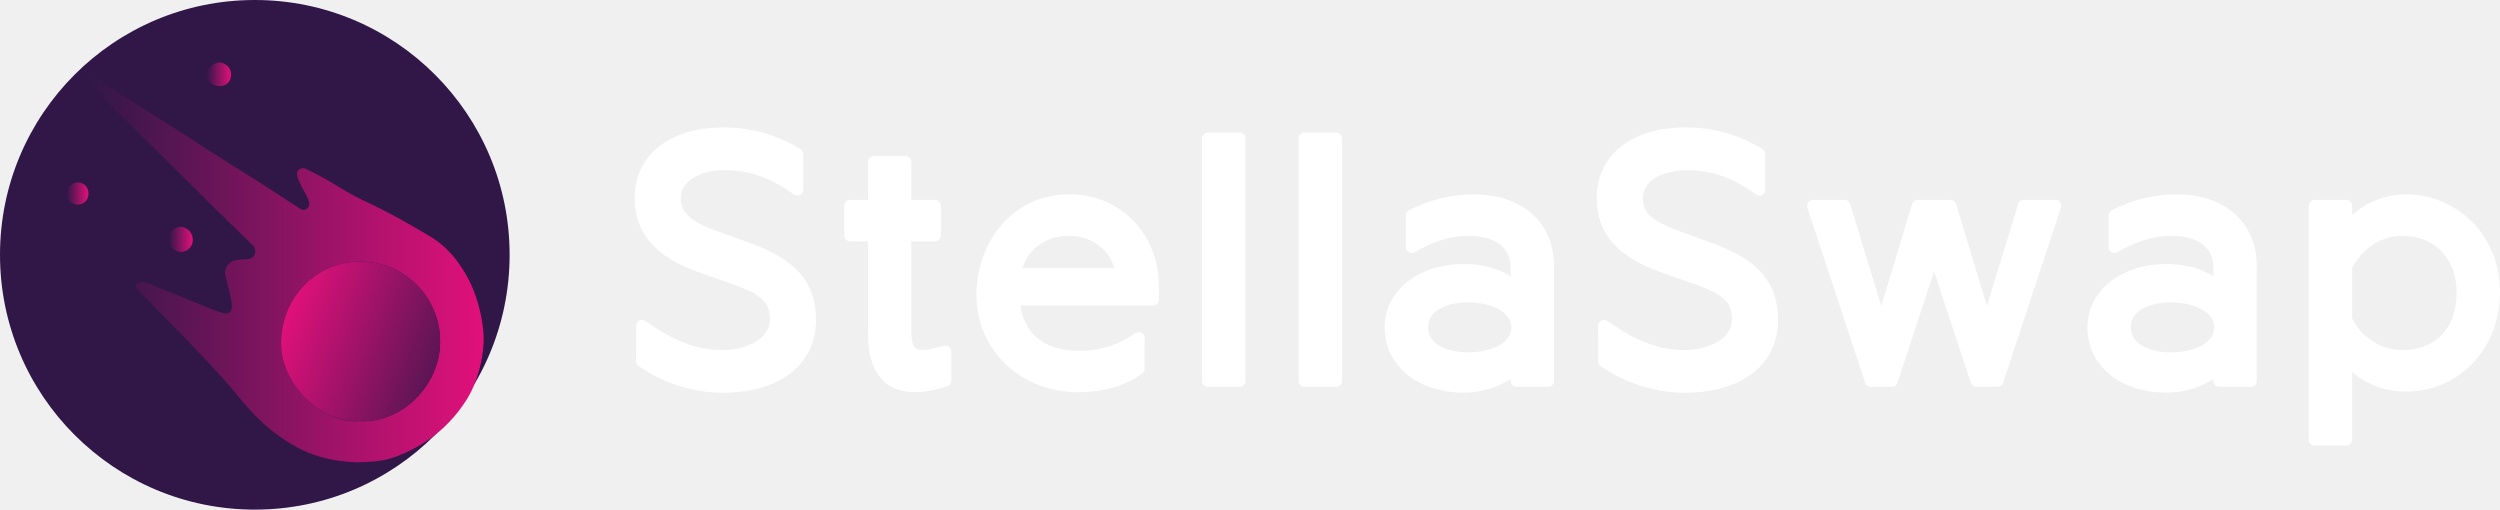
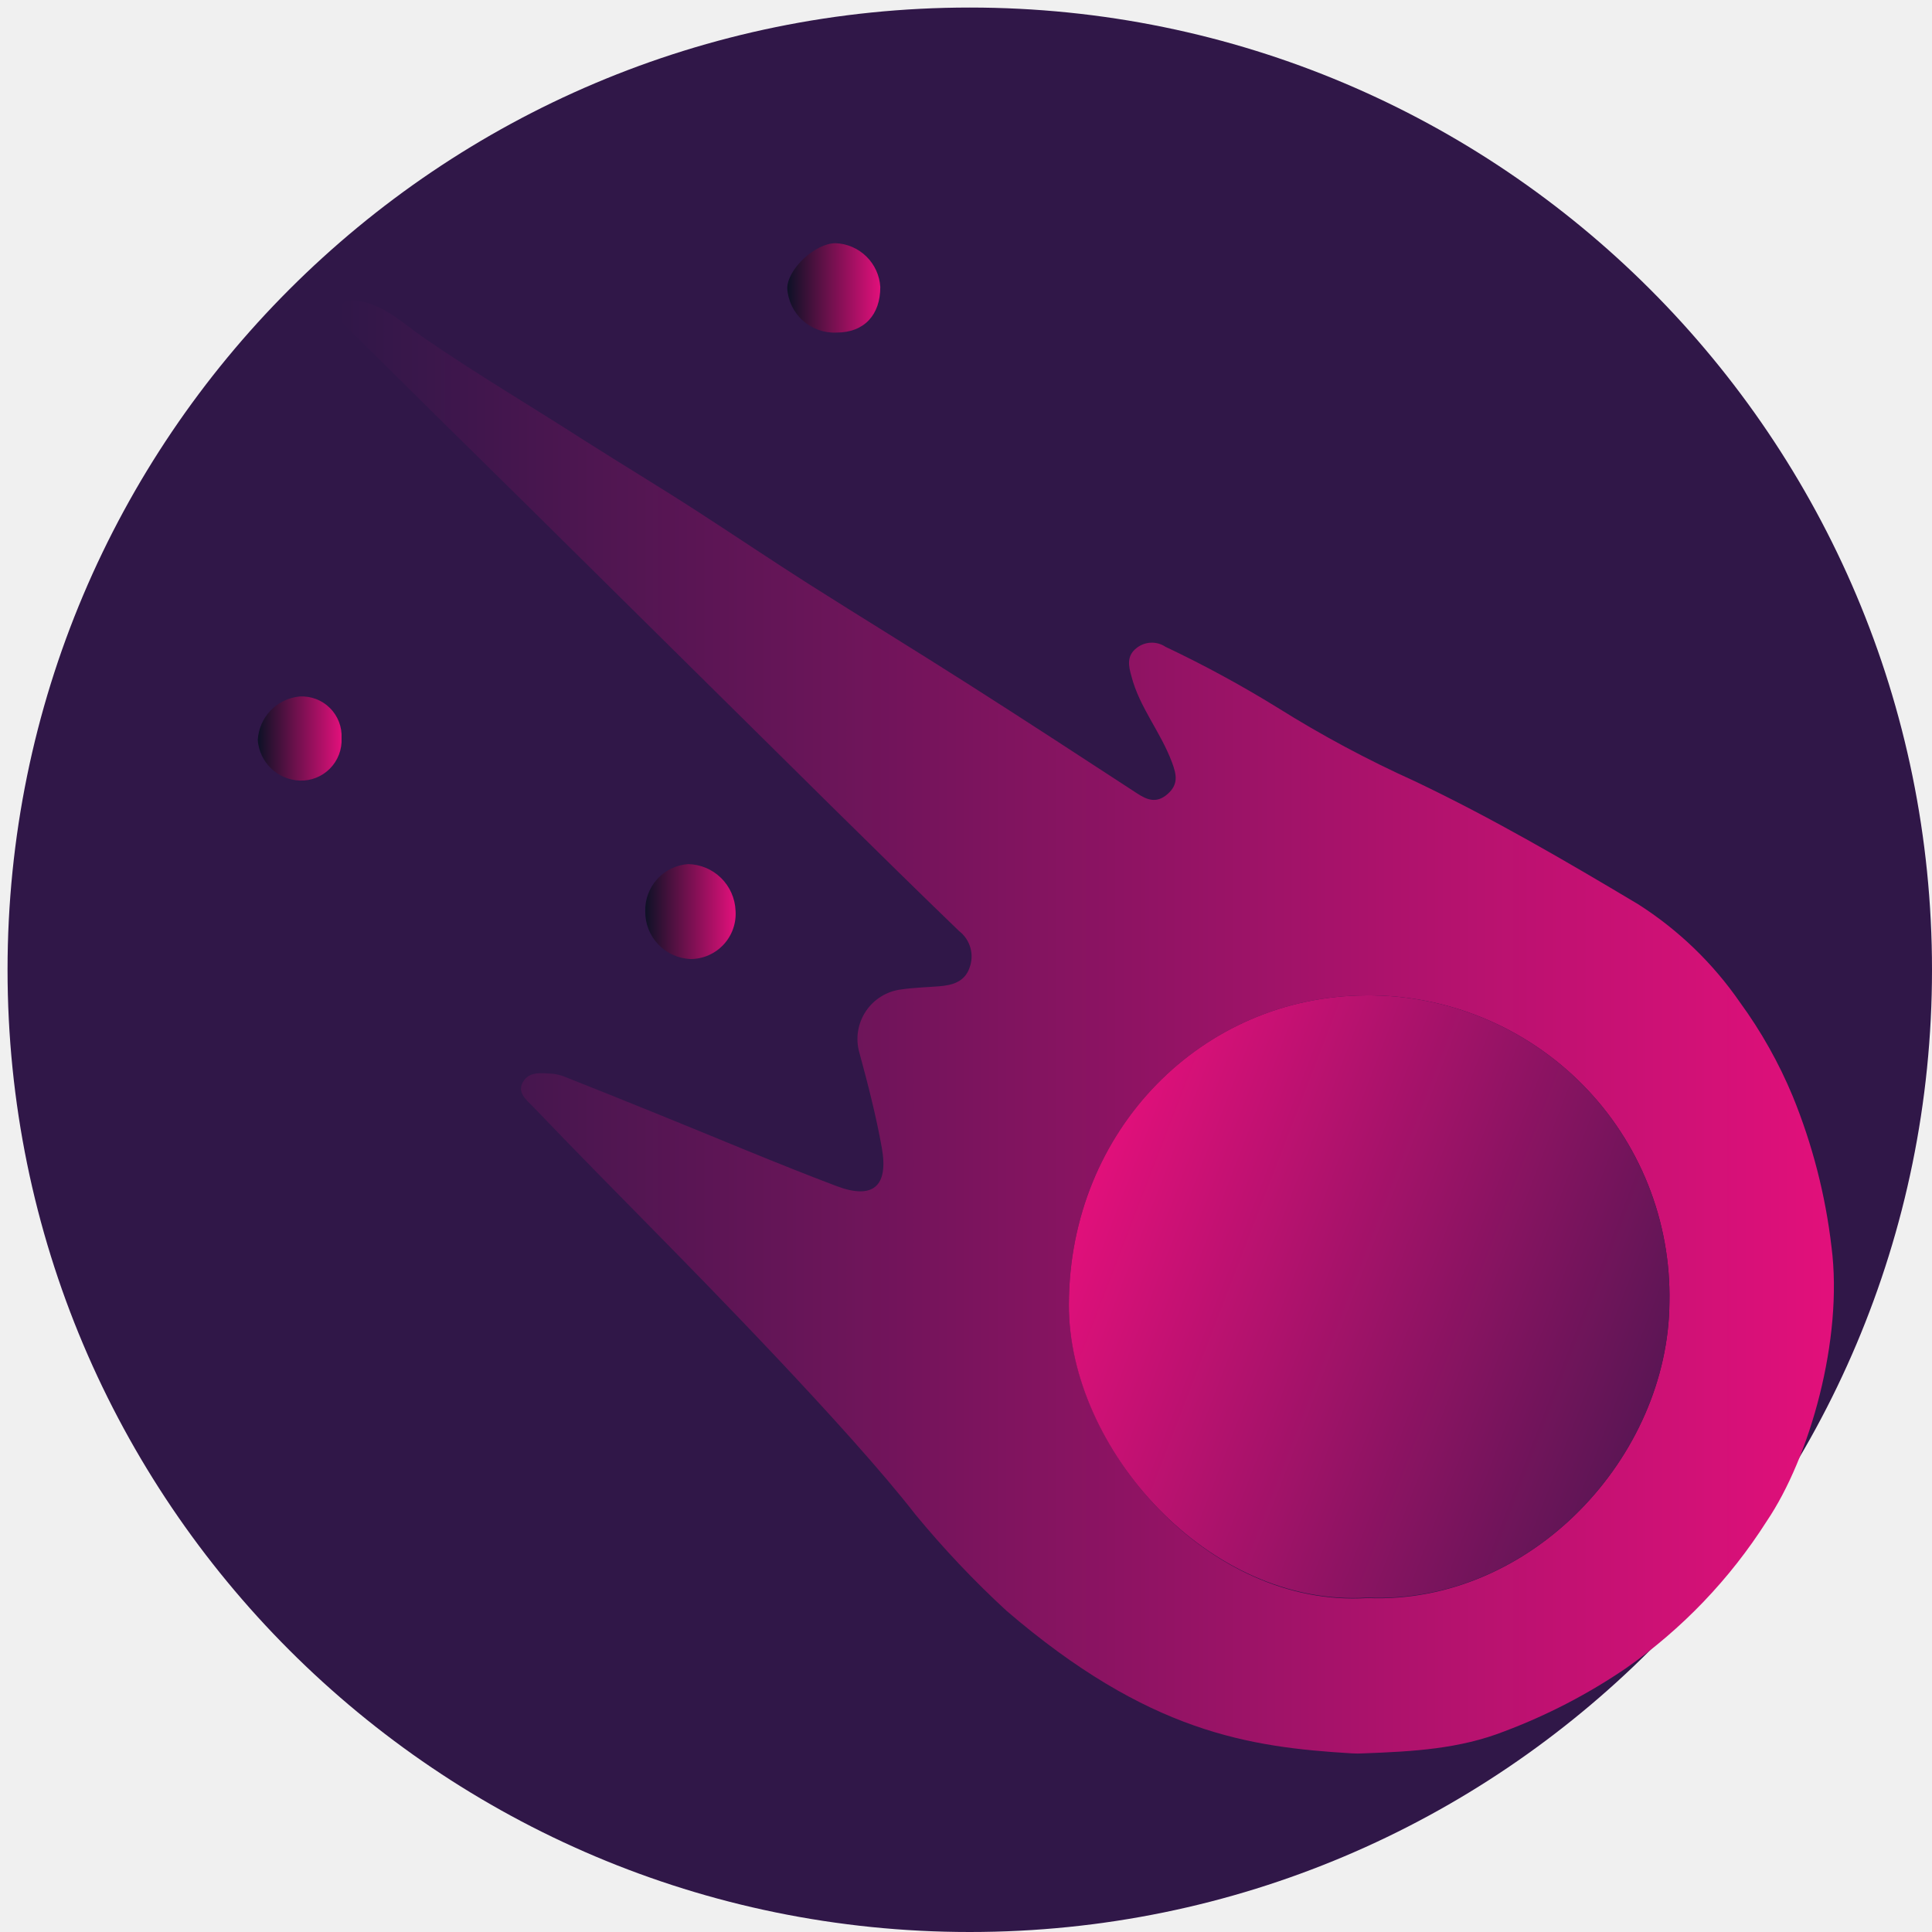
- <svg xmlns="http://www.w3.org/2000/svg" xmlns:xlink="http://www.w3.org/1999/xlink" id="Layer_1" data-name="Layer 1" viewBox="0 0 932.66 190.12">
+ <svg xmlns="http://www.w3.org/2000/svg" width="256" height="256" viewBox="0 0 256 256" fill="none">
+   <path d="M128.5 256C198.916 256 256 198.916 256 128.5C256 58.084 198.916 1 128.5 1C58.084 1 1 58.084 1 128.5C1 198.916 58.084 256 128.5 256Z" fill="#301748" />
+   <path d="M133.342 213.415C129.03 209.441 124.996 205.175 121.271 200.647C112.378 189.206 92.568 169.087 87.645 164.07C81.972 158.29 76.245 152.522 70.625 146.634C69.806 145.789 68.479 144.81 69.283 143.388C70.088 141.966 71.644 142.181 73.012 142.262C73.624 142.301 74.226 142.437 74.796 142.664C78.82 144.256 82.844 145.87 86.867 147.506C94.915 150.752 102.788 154.118 110.849 157.163C115.704 159 117.757 157.163 116.844 152.08C116.08 147.828 115.007 143.656 113.867 139.472C113.606 138.552 113.548 137.586 113.696 136.642C113.845 135.697 114.196 134.796 114.727 134C115.257 133.205 115.954 132.534 116.769 132.033C117.583 131.533 118.497 131.215 119.446 131.102C121.11 130.861 122.786 130.821 124.449 130.687C126.113 130.552 127.816 130.15 128.473 128.219C128.79 127.366 128.826 126.435 128.575 125.561C128.324 124.687 127.799 123.917 127.078 123.363C121.606 118.092 116.201 112.767 110.782 107.429C97.208 94.016 83.644 80.604 70.088 67.191C62.041 59.278 54.029 51.369 46.053 43.465C45.261 42.687 44.43 42.002 45.06 40.782C45.691 39.561 46.75 39.709 47.837 39.924C51.163 40.594 53.564 42.982 56.193 44.779C63.208 49.607 70.544 53.926 77.653 58.5C82.615 61.652 87.659 64.683 92.608 67.889C97.557 71.094 102.252 74.26 107.12 77.358C114.122 81.798 121.19 86.117 128.178 90.57C135.716 95.371 143.2 100.253 150.684 105.136C152.026 106.021 153.273 106.477 154.708 105.216C156.143 103.955 155.929 102.694 155.285 100.991C153.783 96.967 150.979 93.721 149.92 89.604C149.544 88.263 149.249 86.921 150.591 85.875C151.128 85.442 151.79 85.191 152.48 85.16C153.17 85.128 153.852 85.318 154.427 85.701C159.511 88.109 164.459 90.795 169.247 93.748C175.082 97.407 181.158 100.665 187.435 103.499C197.642 108.355 207.393 114.041 217.05 119.809C222.377 123.199 226.97 127.623 230.556 132.819C233.367 136.674 235.713 140.847 237.544 145.253C240.152 151.637 241.88 158.347 242.681 165.197C244.264 177.429 239.798 193.149 234.097 201.572C229.226 209.228 222.89 215.846 215.454 221.047C210.439 224.461 205.036 227.266 199.359 229.403C193.417 231.737 187.287 232.086 180.702 232.327C180.166 232.361 179.628 232.361 179.092 232.327C165.519 231.509 152.16 229.577 133.342 213.415ZM221.208 172.561C221.318 167.226 220.355 161.924 218.377 156.969C216.399 152.013 213.447 147.506 209.694 143.713C205.941 139.92 201.465 136.92 196.531 134.889C191.597 132.859 186.305 131.84 180.97 131.894C159.429 132.014 141.698 149.598 141.631 172.856C141.631 191.875 160.154 213.093 181.198 211.752C202.94 212.637 221.074 193.001 221.208 172.561Z" fill="url(#paint0_linear_741_46)" />
+   <path d="M85.499 120.774C85.484 122.405 86.107 123.977 87.235 125.154C88.362 126.332 89.905 127.022 91.535 127.078C92.354 127.071 93.163 126.896 93.912 126.565C94.661 126.233 95.334 125.751 95.889 125.149C96.445 124.547 96.871 123.837 97.142 123.064C97.413 122.291 97.522 121.471 97.463 120.654C97.395 119.02 96.707 117.473 95.538 116.329C94.369 115.185 92.808 114.53 91.173 114.497C89.6 114.611 88.132 115.327 87.075 116.496C86.018 117.666 85.454 119.199 85.499 120.774Z" fill="url(#paint1_linear_741_46)" />
+   <path d="M110.862 44.067C114.497 44.067 116.657 41.734 116.643 38.018C116.548 36.49 115.889 35.051 114.794 33.981C113.699 32.91 112.245 32.284 110.715 32.224C108.032 32.224 104.344 35.631 104.317 38.193C104.411 39.838 105.152 41.379 106.378 42.48C107.604 43.581 109.217 44.152 110.862 44.067Z" fill="url(#paint2_linear_741_46)" />
+   <path d="M45.261 97.812C45.298 97.075 45.18 96.339 44.914 95.651C44.649 94.964 44.242 94.339 43.72 93.818C43.198 93.297 42.572 92.892 41.883 92.628C41.195 92.364 40.459 92.248 39.722 92.286C38.254 92.419 36.884 93.077 35.861 94.139C34.839 95.201 34.234 96.595 34.156 98.067C34.261 99.489 34.886 100.823 35.913 101.813C36.941 102.803 38.297 103.38 39.722 103.432C40.463 103.457 41.201 103.328 41.89 103.053C42.579 102.779 43.203 102.364 43.724 101.836C44.244 101.308 44.65 100.678 44.914 99.985C45.179 99.293 45.297 98.553 45.261 97.812Z" fill="url(#paint3_linear_741_46)" />
+   <path d="M181.198 211.685C202.94 212.637 221.074 193.001 221.208 172.56C221.318 167.226 220.355 161.924 218.377 156.968C216.399 152.013 213.447 147.505 209.694 143.712C205.941 139.92 201.465 136.919 196.531 134.889C191.597 132.859 186.305 131.84 180.97 131.893C159.429 132.014 141.698 149.598 141.631 172.855C141.564 191.874 160.154 213.026 181.198 211.685Z" fill="url(#paint4_linear_741_46)" />
  <defs>
-     <style>.cls-1{fill:#301748;}.cls-2{fill:url(#linear-gradient);}.cls-3{fill:url(#linear-gradient-2);}.cls-4{fill:url(#linear-gradient-3);}.cls-5{fill:url(#linear-gradient-4);}.cls-6{fill:url(#linear-gradient-5);}.cls-7{fill:#fff;stroke:#fff;stroke-linecap:round;stroke-linejoin:round;stroke-width:4.37px;}</style>
-     <linearGradient id="linear-gradient" x1="11304.32" y1="100.72" x2="11452.08" y2="100.72" gradientTransform="matrix(-1, 0, 0, 1, 11484.75, 0)" gradientUnits="userSpaceOnUse">
-       <stop offset="0" stop-color="#e2107b" />
+     <linearGradient id="paint0_linear_741_46" x1="243.003" y1="136.092" x2="44.819" y2="136.092" gradientUnits="userSpaceOnUse">
+       <stop stop-color="#E2107B" />
      <stop offset="1" stop-color="#301748" />
    </linearGradient>
-     <linearGradient id="linear-gradient-2" x1="11412.83" y1="89.3" x2="11421.79" y2="89.3" gradientTransform="matrix(-1, 0, 0, 1, 11484.75, 0)" gradientUnits="userSpaceOnUse">
-       <stop offset="0" stop-color="#e2107b" />
-       <stop offset="1" stop-color="#301748" />
-       <stop offset="1" stop-color="#0d1126" />
+     <linearGradient id="paint1_linear_741_46" x1="97.463" y1="120.774" x2="85.446" y2="120.774" gradientUnits="userSpaceOnUse">
+       <stop stop-color="#E2107B" />
+       <stop offset="1" stop-color="#0D1126" />
    </linearGradient>
-     <linearGradient id="linear-gradient-3" x1="11398.53" y1="27.7" x2="11407.71" y2="27.7" xlink:href="#linear-gradient-2" />
-     <linearGradient id="linear-gradient-4" x1="11451.73" y1="72.2" x2="11460.01" y2="72.2" xlink:href="#linear-gradient-2" />
-     <linearGradient id="linear-gradient-5" x1="11304.59" y1="145.03" x2="11378.39" y2="116.58" gradientTransform="matrix(-1, 0, 0, 1, 11484.75, 0)" gradientUnits="userSpaceOnUse">
-       <stop offset="0" stop-color="#0d1126" />
-       <stop offset="0" stop-color="#301748" />
-       <stop offset="1" stop-color="#e2107b" />
+     <linearGradient id="paint2_linear_741_46" x1="116.643" y1="38.153" x2="104.331" y2="38.153" gradientUnits="userSpaceOnUse">
+       <stop stop-color="#E2107B" />
+       <stop offset="1" stop-color="#0D1126" />
+     </linearGradient>
+     <linearGradient id="paint3_linear_741_46" x1="45.288" y1="97.839" x2="34.183" y2="97.839" gradientUnits="userSpaceOnUse">
+       <stop stop-color="#E2107B" />
+       <stop offset="1" stop-color="#0D1126" />
+     </linearGradient>
+     <linearGradient id="paint4_linear_741_46" x1="242.641" y1="195.522" x2="143.656" y2="157.364" gradientUnits="userSpaceOnUse">
+       <stop stop-color="#301748" />
+       <stop offset="1" stop-color="#E2107B" />
    </linearGradient>
  </defs>
-   <circle class="cls-1" cx="95.06" cy="95.06" r="95.06" />
-   <path class="cls-2" d="M98.67,158.37a95.23,95.23,0,0,1-9-9.52c-6.63-8.53-21.4-23.53-25.07-27.27-4.23-4.31-8.5-8.61-12.69-13-.61-.63-1.6-1.36-1-2.42s1.76-.9,2.78-.84a4.35,4.35,0,0,1,1.33.3q4.5,1.78,9,3.61c6,2.42,11.87,4.93,17.88,7.2,3.62,1.37,5.15,0,4.47-3.79-.57-3.17-1.37-6.28-2.22-9.4A4.93,4.93,0,0,1,88.31,97c1.24-.18,2.49-.21,3.73-.31s2.51-.4,3-1.84A3.17,3.17,0,0,0,94,91.23c-4.08-3.93-8.11-7.9-12.15-11.88q-15.18-15-30.34-30-9-8.85-17.92-17.69c-.59-.58-1.21-1.09-.74-2s1.26-.8,2.07-.64c2.48.5,4.27,2.28,6.23,3.62,5.23,3.6,10.7,6.82,16,10.23,3.7,2.35,7.46,4.61,11.15,7s7.19,4.75,10.82,7.06c5.22,3.31,10.49,6.53,15.7,9.85,5.62,3.58,11.2,7.22,16.78,10.86,1,.66,1.93,1,3,.06s.91-1.88.43-3.15c-1.12-3-3.21-5.42-4-8.49-.28-1-.5-2,.5-2.78a2.42,2.42,0,0,1,2.86-.13,114,114,0,0,1,11.05,6A113.17,113.17,0,0,0,139,76.42c7.61,3.62,14.88,7.86,22.08,12.16a35.19,35.19,0,0,1,10.07,9.7,45.18,45.18,0,0,1,5.21,9.27,56.76,56.76,0,0,1,3.83,14.87c1.18,9.12-2.15,20.84-6.4,27.12a51.38,51.38,0,0,1-13.9,14.52,57,57,0,0,1-12,6.23c-4.43,1.74-9,2-13.91,2.18a9.63,9.63,0,0,1-1.2,0C122.66,171.86,112.7,170.42,98.67,158.37Zm65.51-30.46a29.71,29.71,0,0,0-30-30.32c-16.06.09-29.28,13.2-29.33,30.54,0,14.18,13.81,30,29.5,29C150.56,157.79,164.08,143.15,164.18,127.91Z" />
-   <path class="cls-3" d="M63,89.3A4.66,4.66,0,0,0,67.5,94a4.47,4.47,0,0,0,4.42-4.79,4.79,4.79,0,0,0-4.69-4.59A4.56,4.56,0,0,0,63,89.3Z" />
-   <path class="cls-4" d="M81.91,32.11c2.71,0,4.32-1.74,4.31-4.51a4.61,4.61,0,0,0-4.42-4.32c-2,0-4.75,2.54-4.77,4.45A4.65,4.65,0,0,0,81.91,32.11Z" />
-   <path class="cls-5" d="M33,72.18a3.93,3.93,0,0,0-4.13-4.12,4.57,4.57,0,0,0-4.15,4.31,4.32,4.32,0,0,0,4.15,4A4,4,0,0,0,33,72.18Z" />
-   <path class="cls-6" d="M134.35,157.08c16.21.71,29.73-13.93,29.83-29.17a29.71,29.71,0,0,0-30-30.32c-16.06.09-29.28,13.2-29.33,30.54C104.8,142.31,118.66,158.08,134.35,157.08Z" />
-   <path class="cls-7" d="M239.51,121.54c8.32,5.84,18.09,11.24,29.47,11.24,12,0,20.43-5.69,20.43-13.57,0-8.17-4.82-11.38-14.3-14.88l-14.15-5c-15-5.4-22-13.42-22-25.39,0-14.88,12-24.22,31.07-24.22a52.07,52.07,0,0,1,27.43,7.74V70.77c-8-5.83-16.63-9.48-26.85-9.48-11.38,0-18.82,5.25-18.82,12.69s5.84,10.8,13.86,13.86L279.78,93c15.75,5.83,22.46,13.57,22.46,26.26,0,15.61-12.54,25.09-33,25.09a53.39,53.39,0,0,1-29.76-9.63Z" />
-   <path class="cls-7" d="M352.72,142c-8.75,2.92-15.75,2.77-20.27-.29-4.38-3.36-6.42-8.9-6.42-17.07V87.84h-8.9V76.75H326V60.41h11.81V76.75h11V87.84h-11v36c0,3.79.73,6.42,2.19,7.58,2.77,2.49,7.73,1,12.69-.29Z" />
-   <path class="cls-7" d="M366.44,110c0-17.51,11.82-35.31,32.39-35.31,19,0,30.49,14.74,31.22,29.76,0,1.46.15,2.63.15,7.3H378.26c.73,13.42,9.77,21.3,24.07,21.3a37.09,37.09,0,0,0,22.47-7v11.52c-6,4.38-13.72,6.57-22.47,6.57C382.05,144.16,366.44,129.42,366.44,110Zm51.79-7.73c-.73-9.34-9-16.49-19.55-16.49s-18.67,7-19.84,16.49Z" />
-   <path class="cls-7" d="M450.62,142.12V51.66h11.82v90.46Z" />
-   <path class="cls-7" d="M486.66,142.12V51.66h11.81v90.46Z" />
-   <path class="cls-7" d="M518.75,122.13c0-12.4,11.53-21.45,27.28-21.45,8.32,0,15.32,2.48,19.7,7V100.1c0-9-6.42-14.3-18.09-14.3-8,0-14.88,2.92-21,6.42V80.4a50.12,50.12,0,0,1,23.2-5.69c16.78,0,27.72,9.48,27.72,24.51v42.9H565.73v-5.26c-3.35,3.65-11.09,7.44-19.7,7.44C530,144.3,518.75,135.11,518.75,122.13Zm47.27,0c0-7.88-9.63-11.53-18.38-11.53s-17.07,3.65-17.07,11.53,8.32,11.52,17.07,11.52S566,130.15,566,122.13Z" />
-   <path class="cls-7" d="M598.41,121.54c8.32,5.84,18.09,11.24,29.47,11.24,12,0,20.43-5.69,20.43-13.57,0-8.17-4.82-11.38-14.3-14.88l-14.15-5c-15-5.4-22-13.42-22-25.39,0-14.88,12-24.22,31.07-24.22a52,52,0,0,1,27.43,7.74V70.77c-8-5.83-16.63-9.48-26.84-9.48-11.38,0-18.82,5.25-18.82,12.69s5.83,10.8,13.86,13.86L638.68,93c15.76,5.83,22.47,13.57,22.47,26.26,0,15.61-12.55,25.09-33,25.09a53.4,53.4,0,0,1-29.77-9.63Z" />
-   <path class="cls-7" d="M697.91,142.12,676.32,76.75h11.82l13.71,44.94,13.57-44.94h12.25l13.57,44.94L755,76.75h11.81l-21.59,65.37H737.3L721.55,94.26l-15.76,47.86Z" />
-   <path class="cls-7" d="M780.93,122.13c0-12.4,11.52-21.45,27.28-21.45,8.32,0,15.32,2.48,19.7,7V100.1c0-9-6.42-14.3-18.09-14.3-8,0-14.89,2.92-21,6.42V80.4A50.11,50.11,0,0,1,812,74.71c16.78,0,27.72,9.48,27.72,24.51v42.9H827.91v-5.26c-3.36,3.65-11.09,7.44-19.7,7.44C792.16,144.3,780.93,135.11,780.93,122.13Zm47.27,0c0-7.88-9.63-11.53-18.38-11.53s-17.08,3.65-17.08,11.53,8.32,11.52,17.08,11.52S828.2,130.15,828.2,122.13Z" />
-   <path class="cls-7" d="M863.5,164V76.75h11.82v8.76c6.28-7.3,13.72-10.8,22.47-10.8,16.05,0,32.68,12.69,32.68,34.43,0,19.7-14.3,34.73-32.68,34.73a28.86,28.86,0,0,1-22.47-10.22V164Zm55.15-54.86c0-14-9.19-23.34-22.61-23.34-8.61,0-16.78,5.4-20.72,13.71v19.7A23.26,23.26,0,0,0,896,132.78C909.9,132.78,918.65,123.73,918.65,109.14Z" />
</svg>
